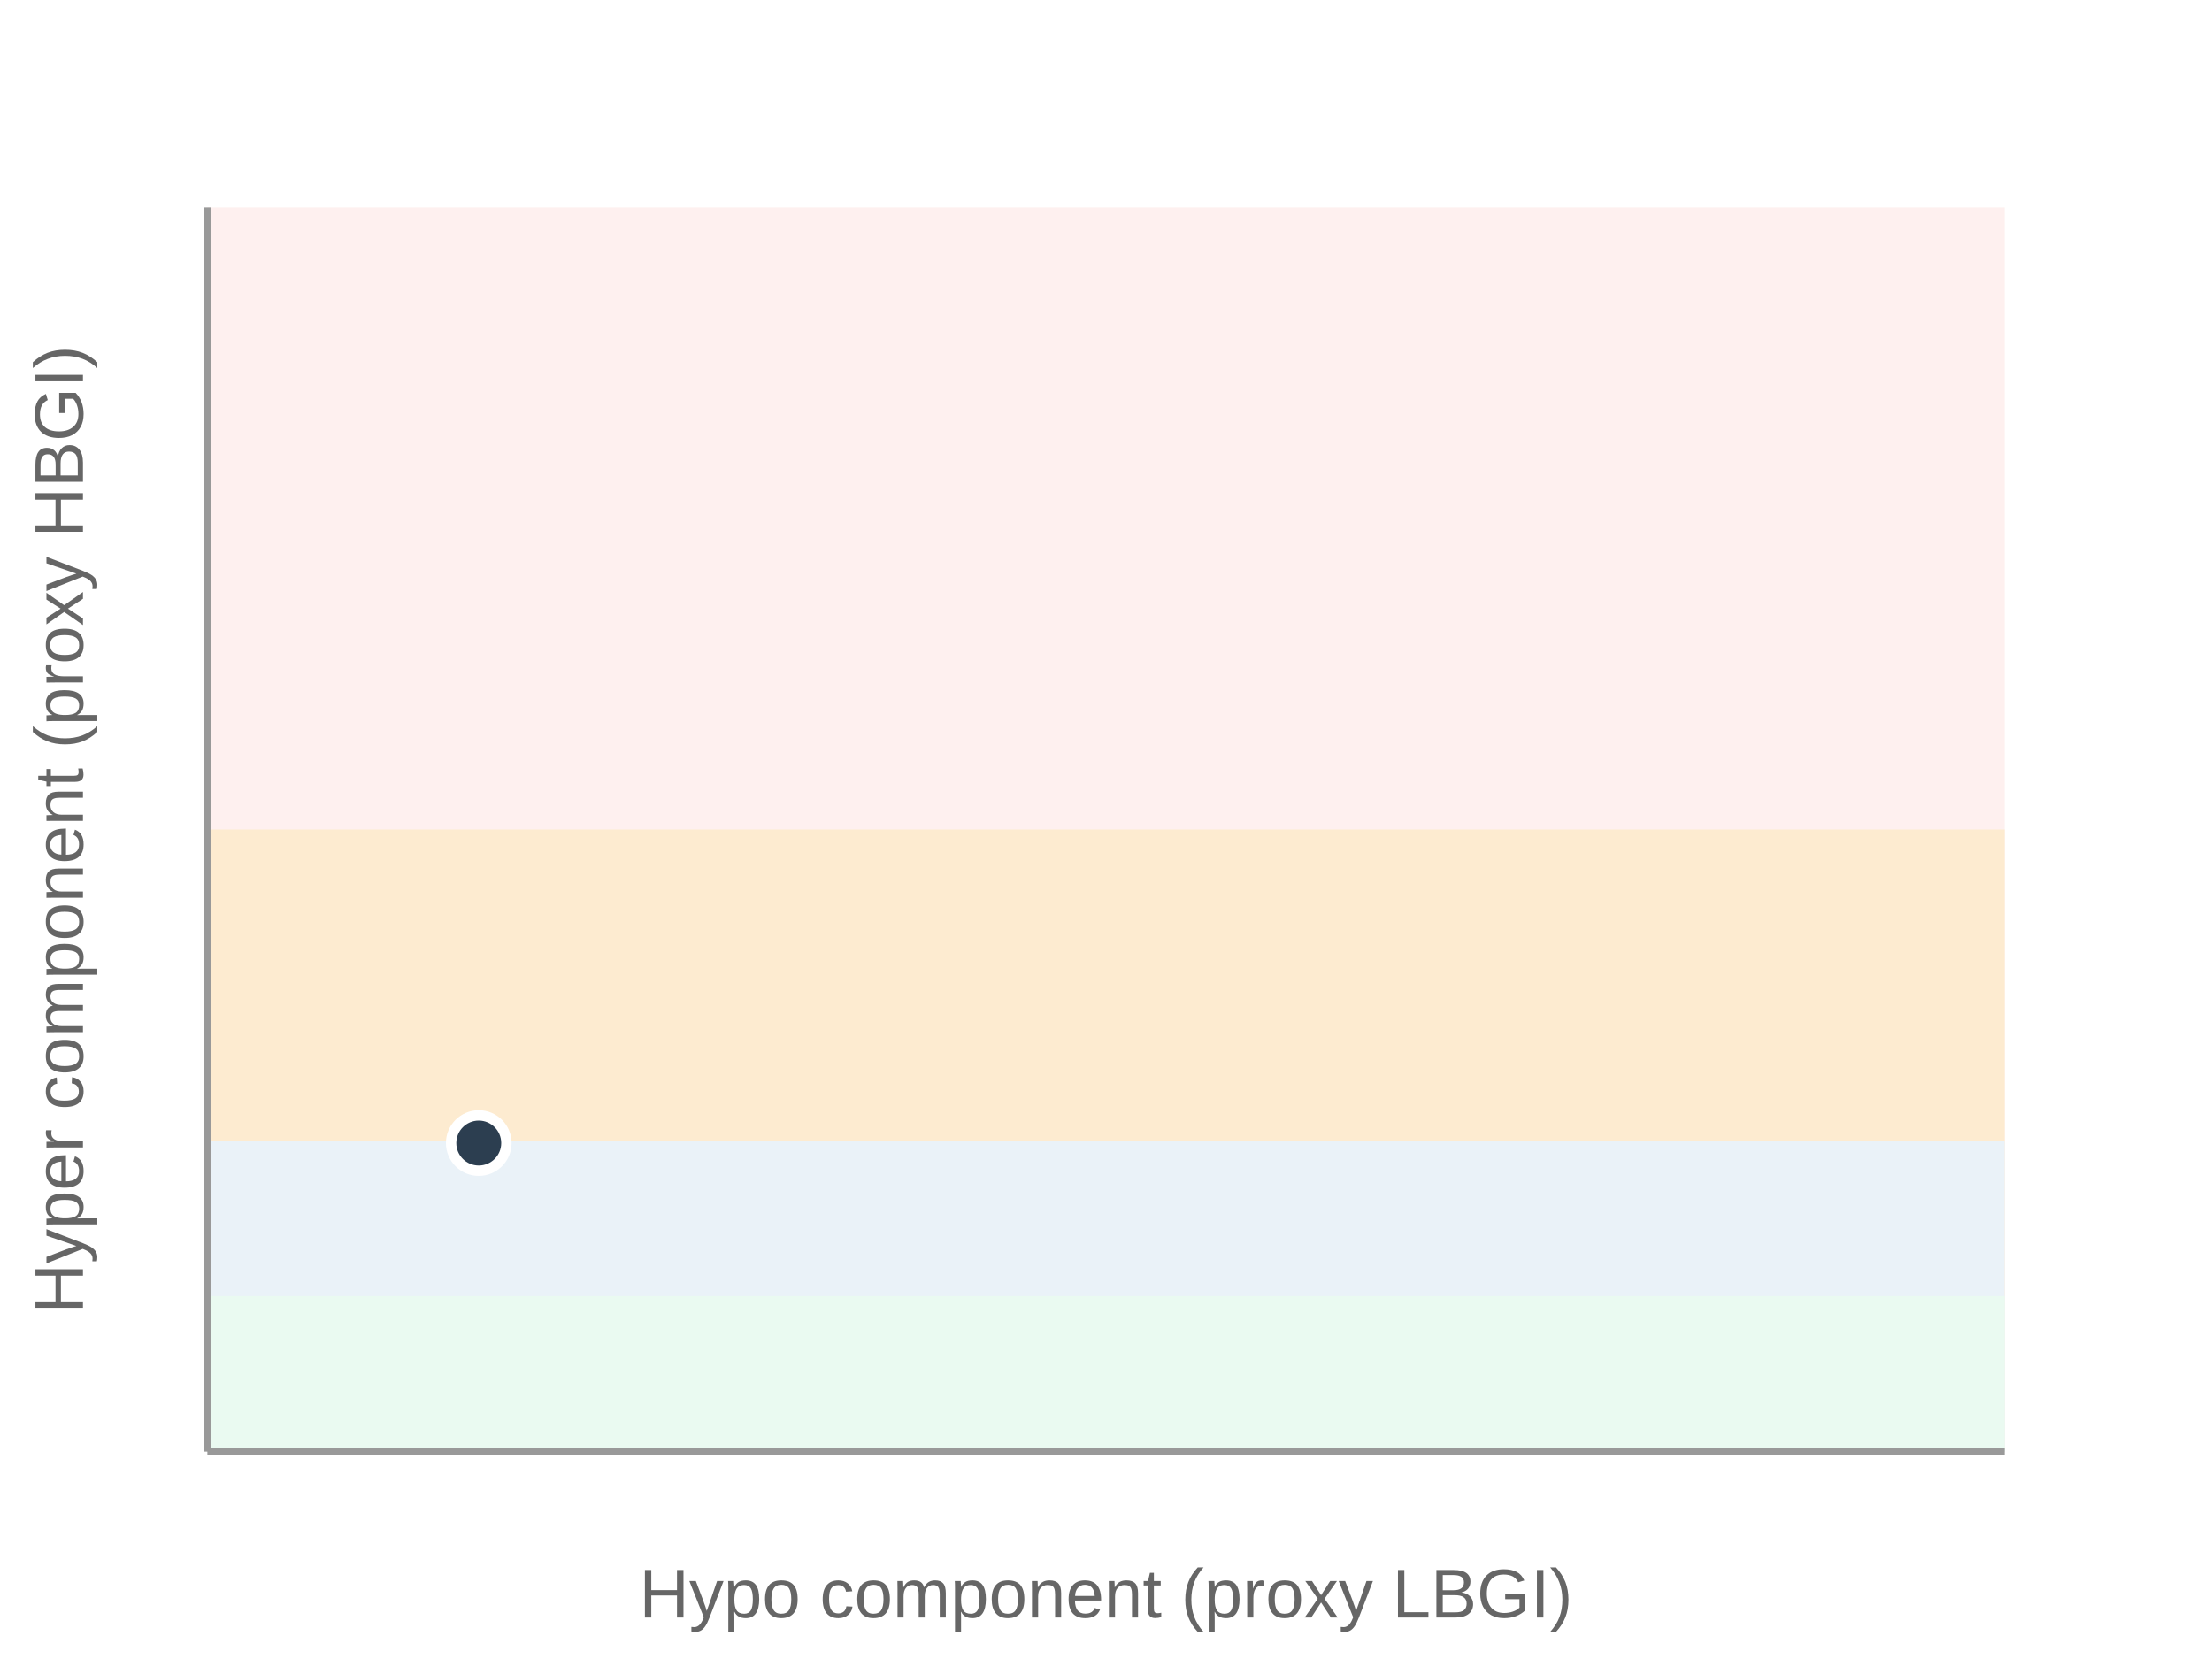
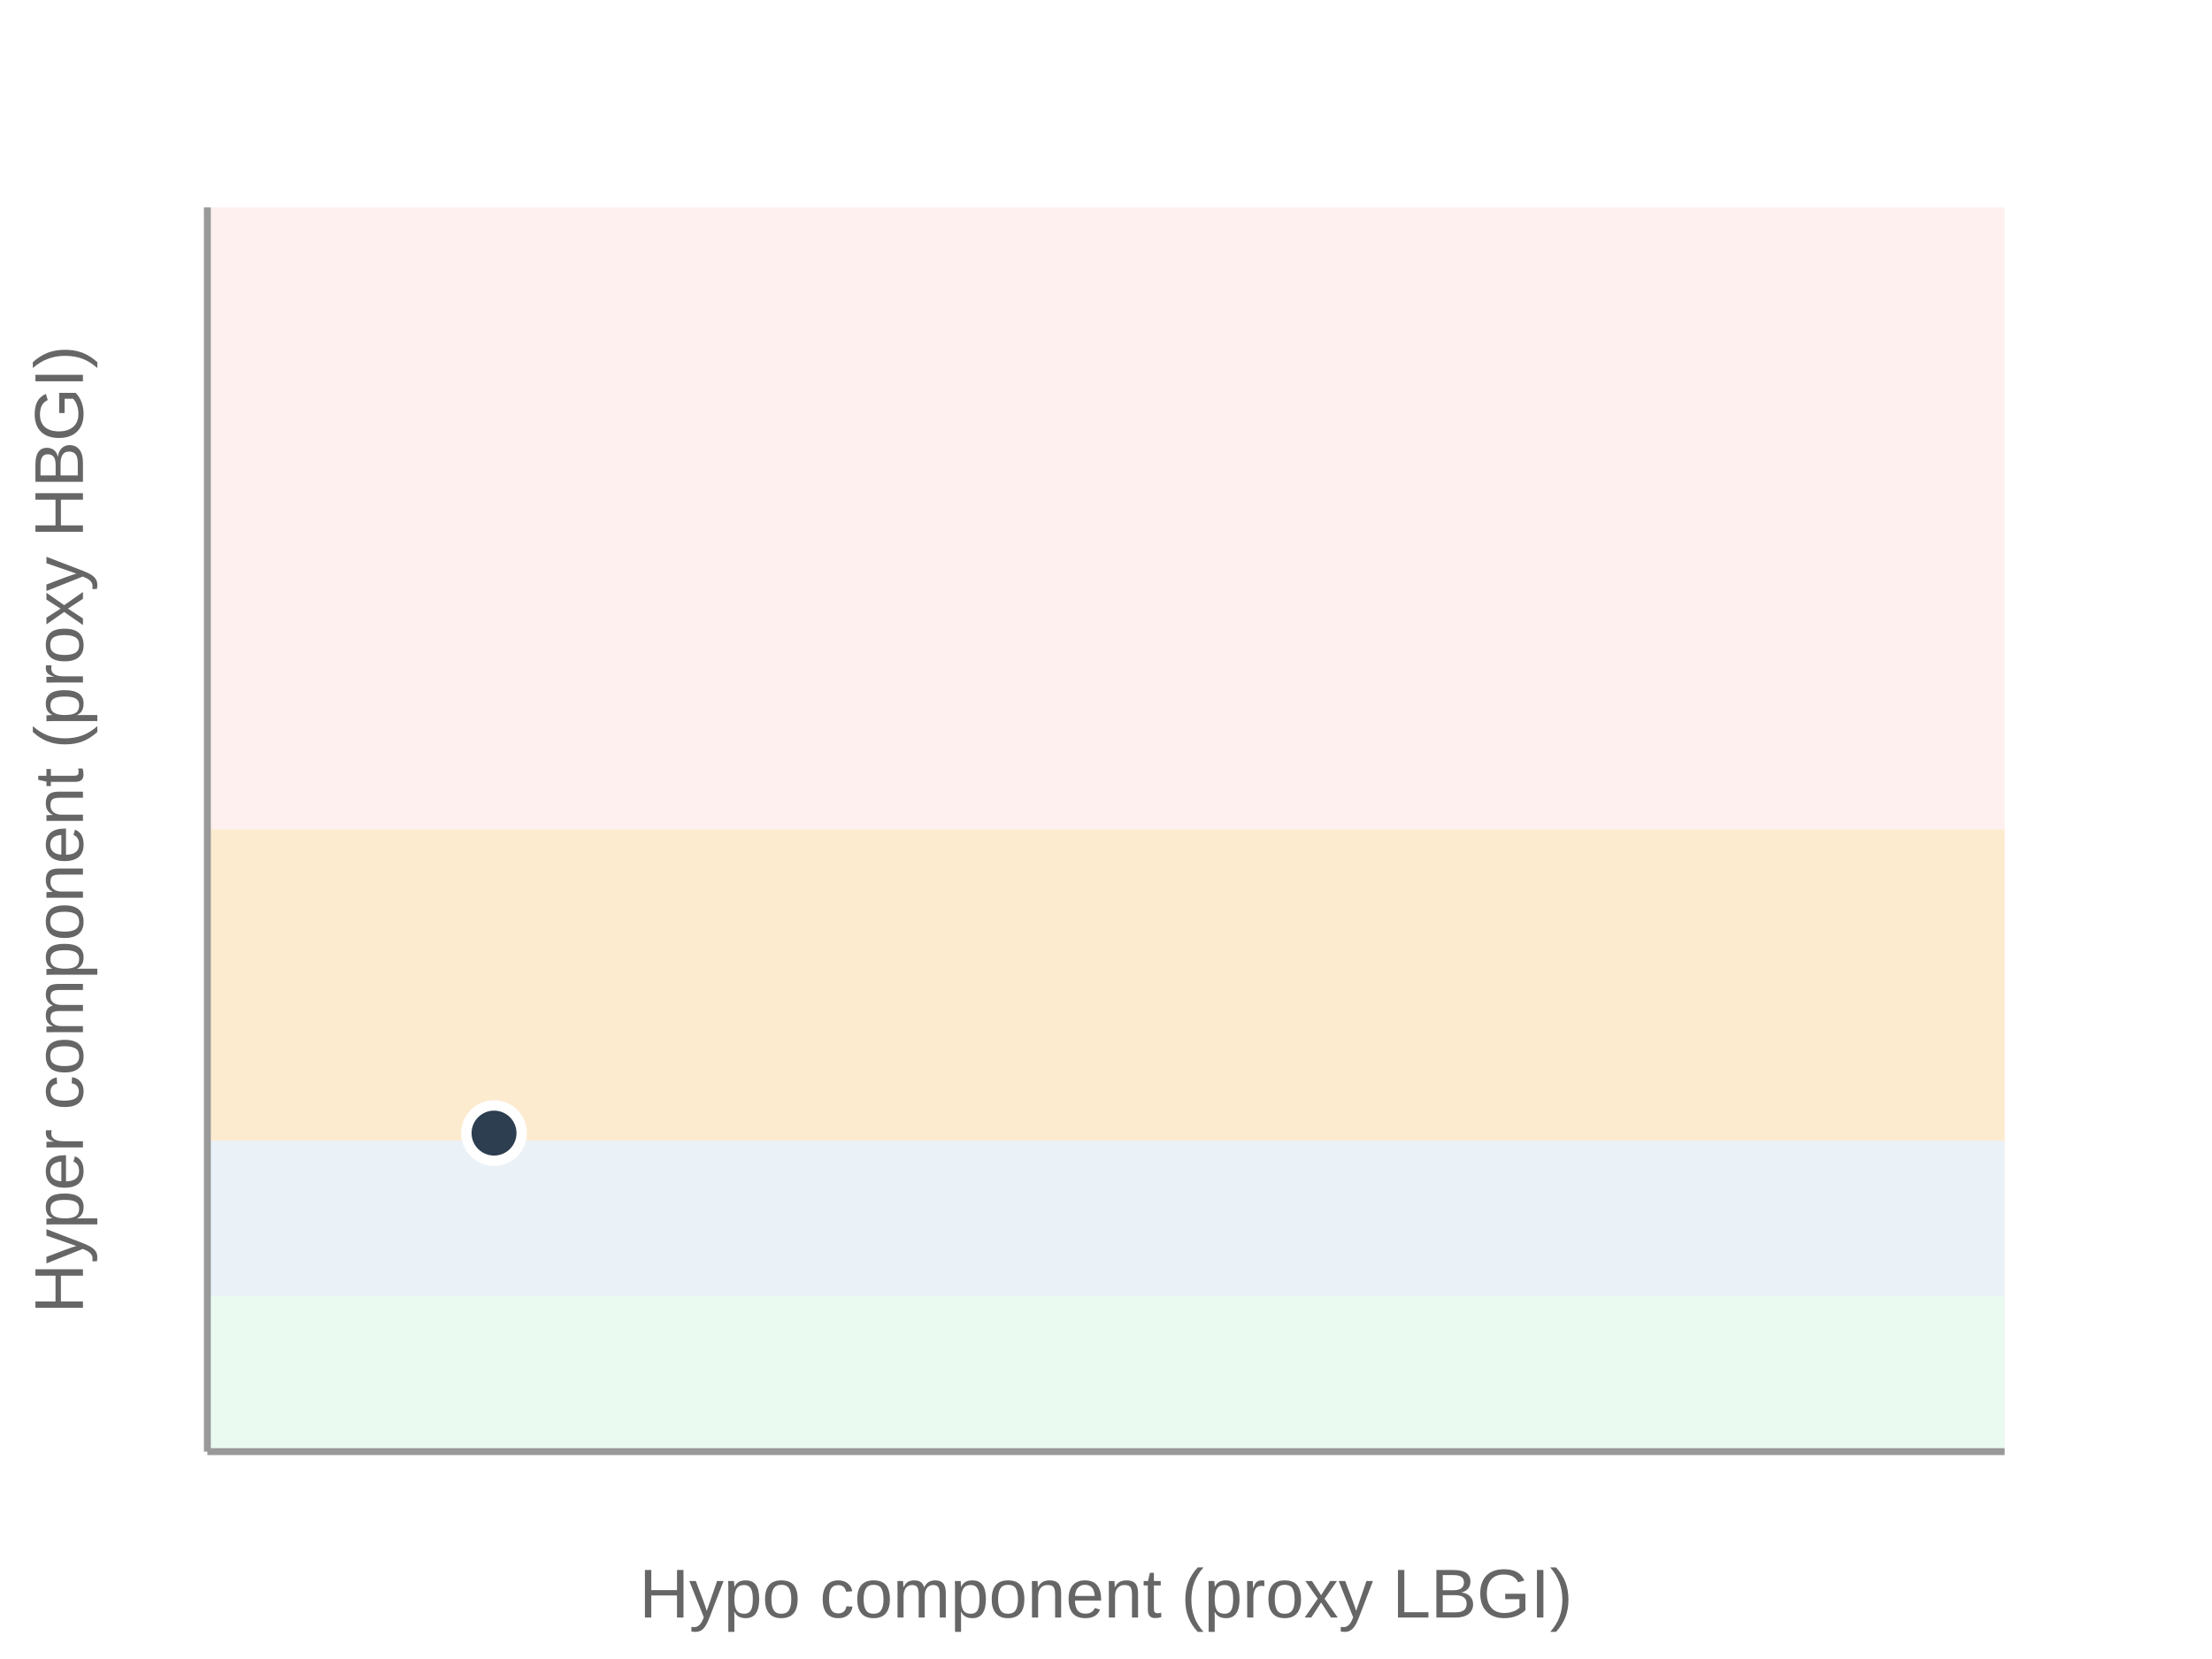
<svg xmlns="http://www.w3.org/2000/svg" viewBox="0 0 320 240" width="100%" height="240">
  <rect width="100%" height="100%" fill="#fff" />
  <rect x="30" y="30" width="260" height="180" fill="#fef0ef" />
  <rect x="30" y="120" width="260" height="90" fill="#fdebd0" />
  <rect x="30" y="165" width="260" height="45" fill="#eaf2f8" />
  <rect x="30" y="187.5" width="260" height="22.5" fill="#eafaf1" />
  <line x1="30" y1="210" x2="30" y2="30" stroke="#999" />
  <line x1="30" y1="210" x2="290" y2="210" stroke="#999" />
  <text x="160" y="234" text-anchor="middle" font-size="10" fill="#666" font-family="system-ui,Arial">Hypo component (proxy LBGI)</text>
  <text transform="rotate(-90 12 120)" x="12" y="120" text-anchor="middle" font-size="10" fill="#666" font-family="system-ui,Arial">Hyper component (proxy HBGI)</text>
-   <circle cx="69.26" cy="165.36" r="4" fill="#2c3e50" stroke="#fff" stroke-width="1.5" />
+   <circle cx="71.47" cy="163.92" r="4" fill="#2c3e50" stroke="#fff" stroke-width="1.5" />
</svg>
